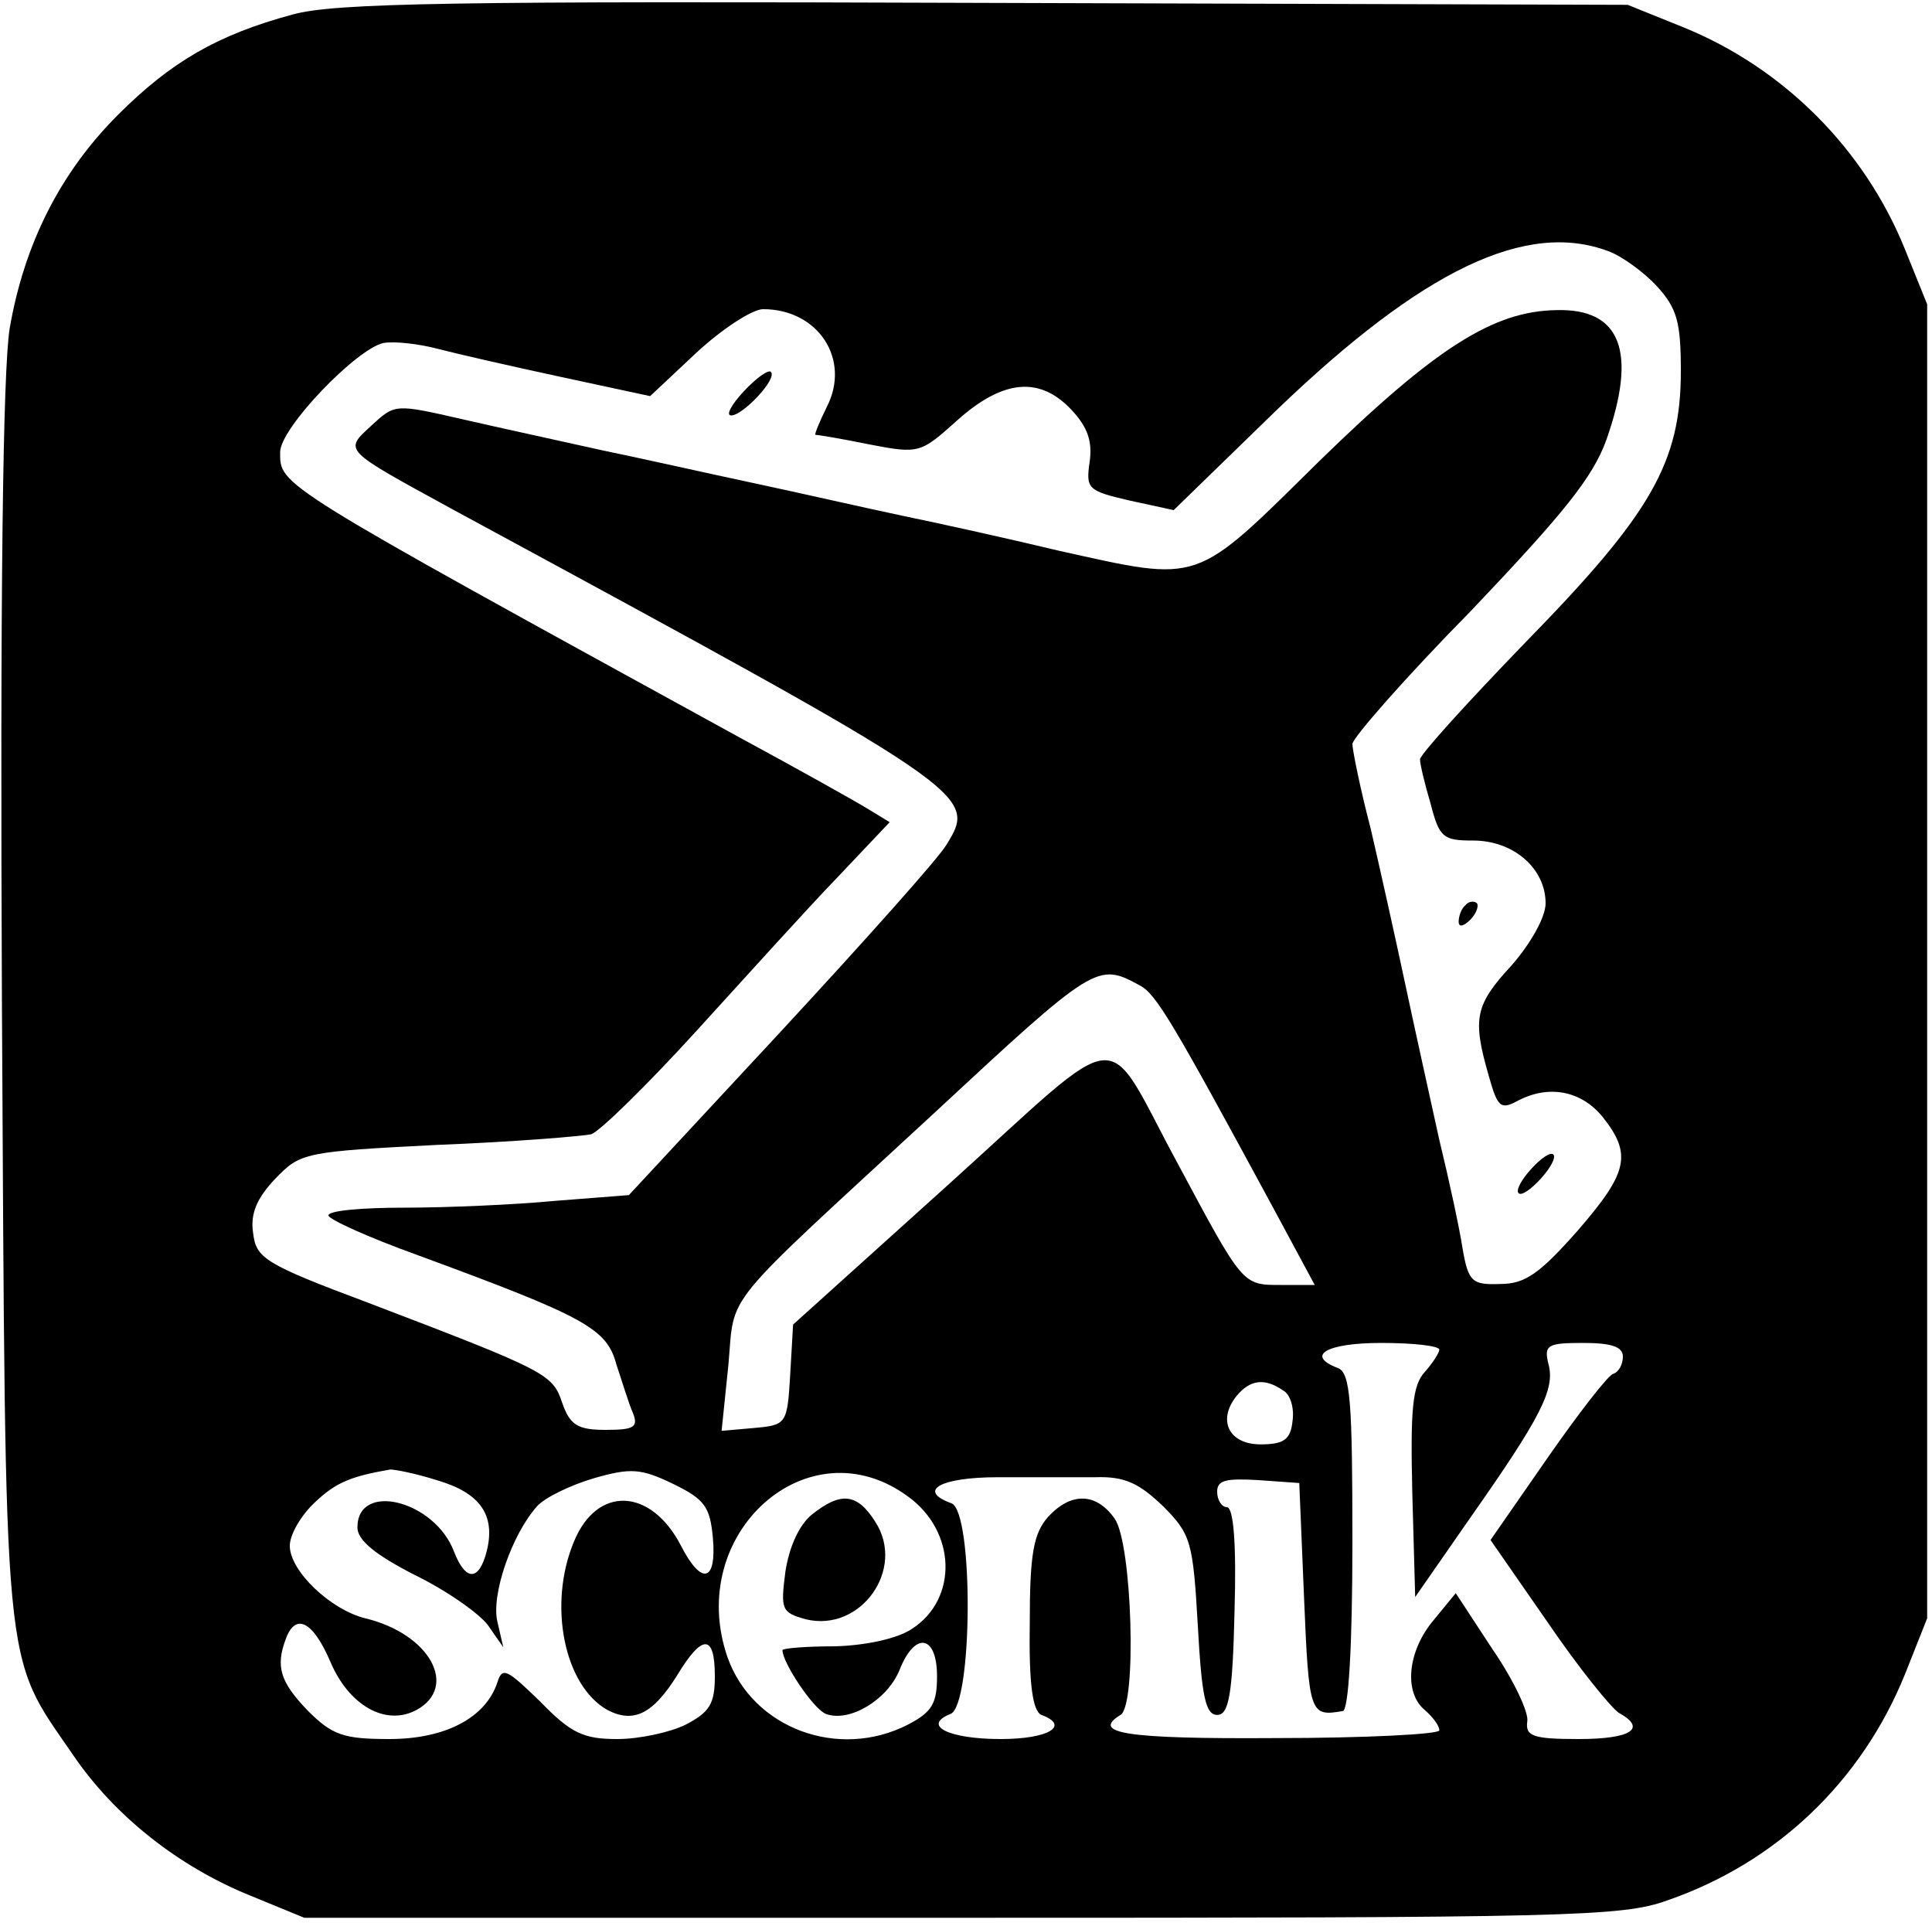
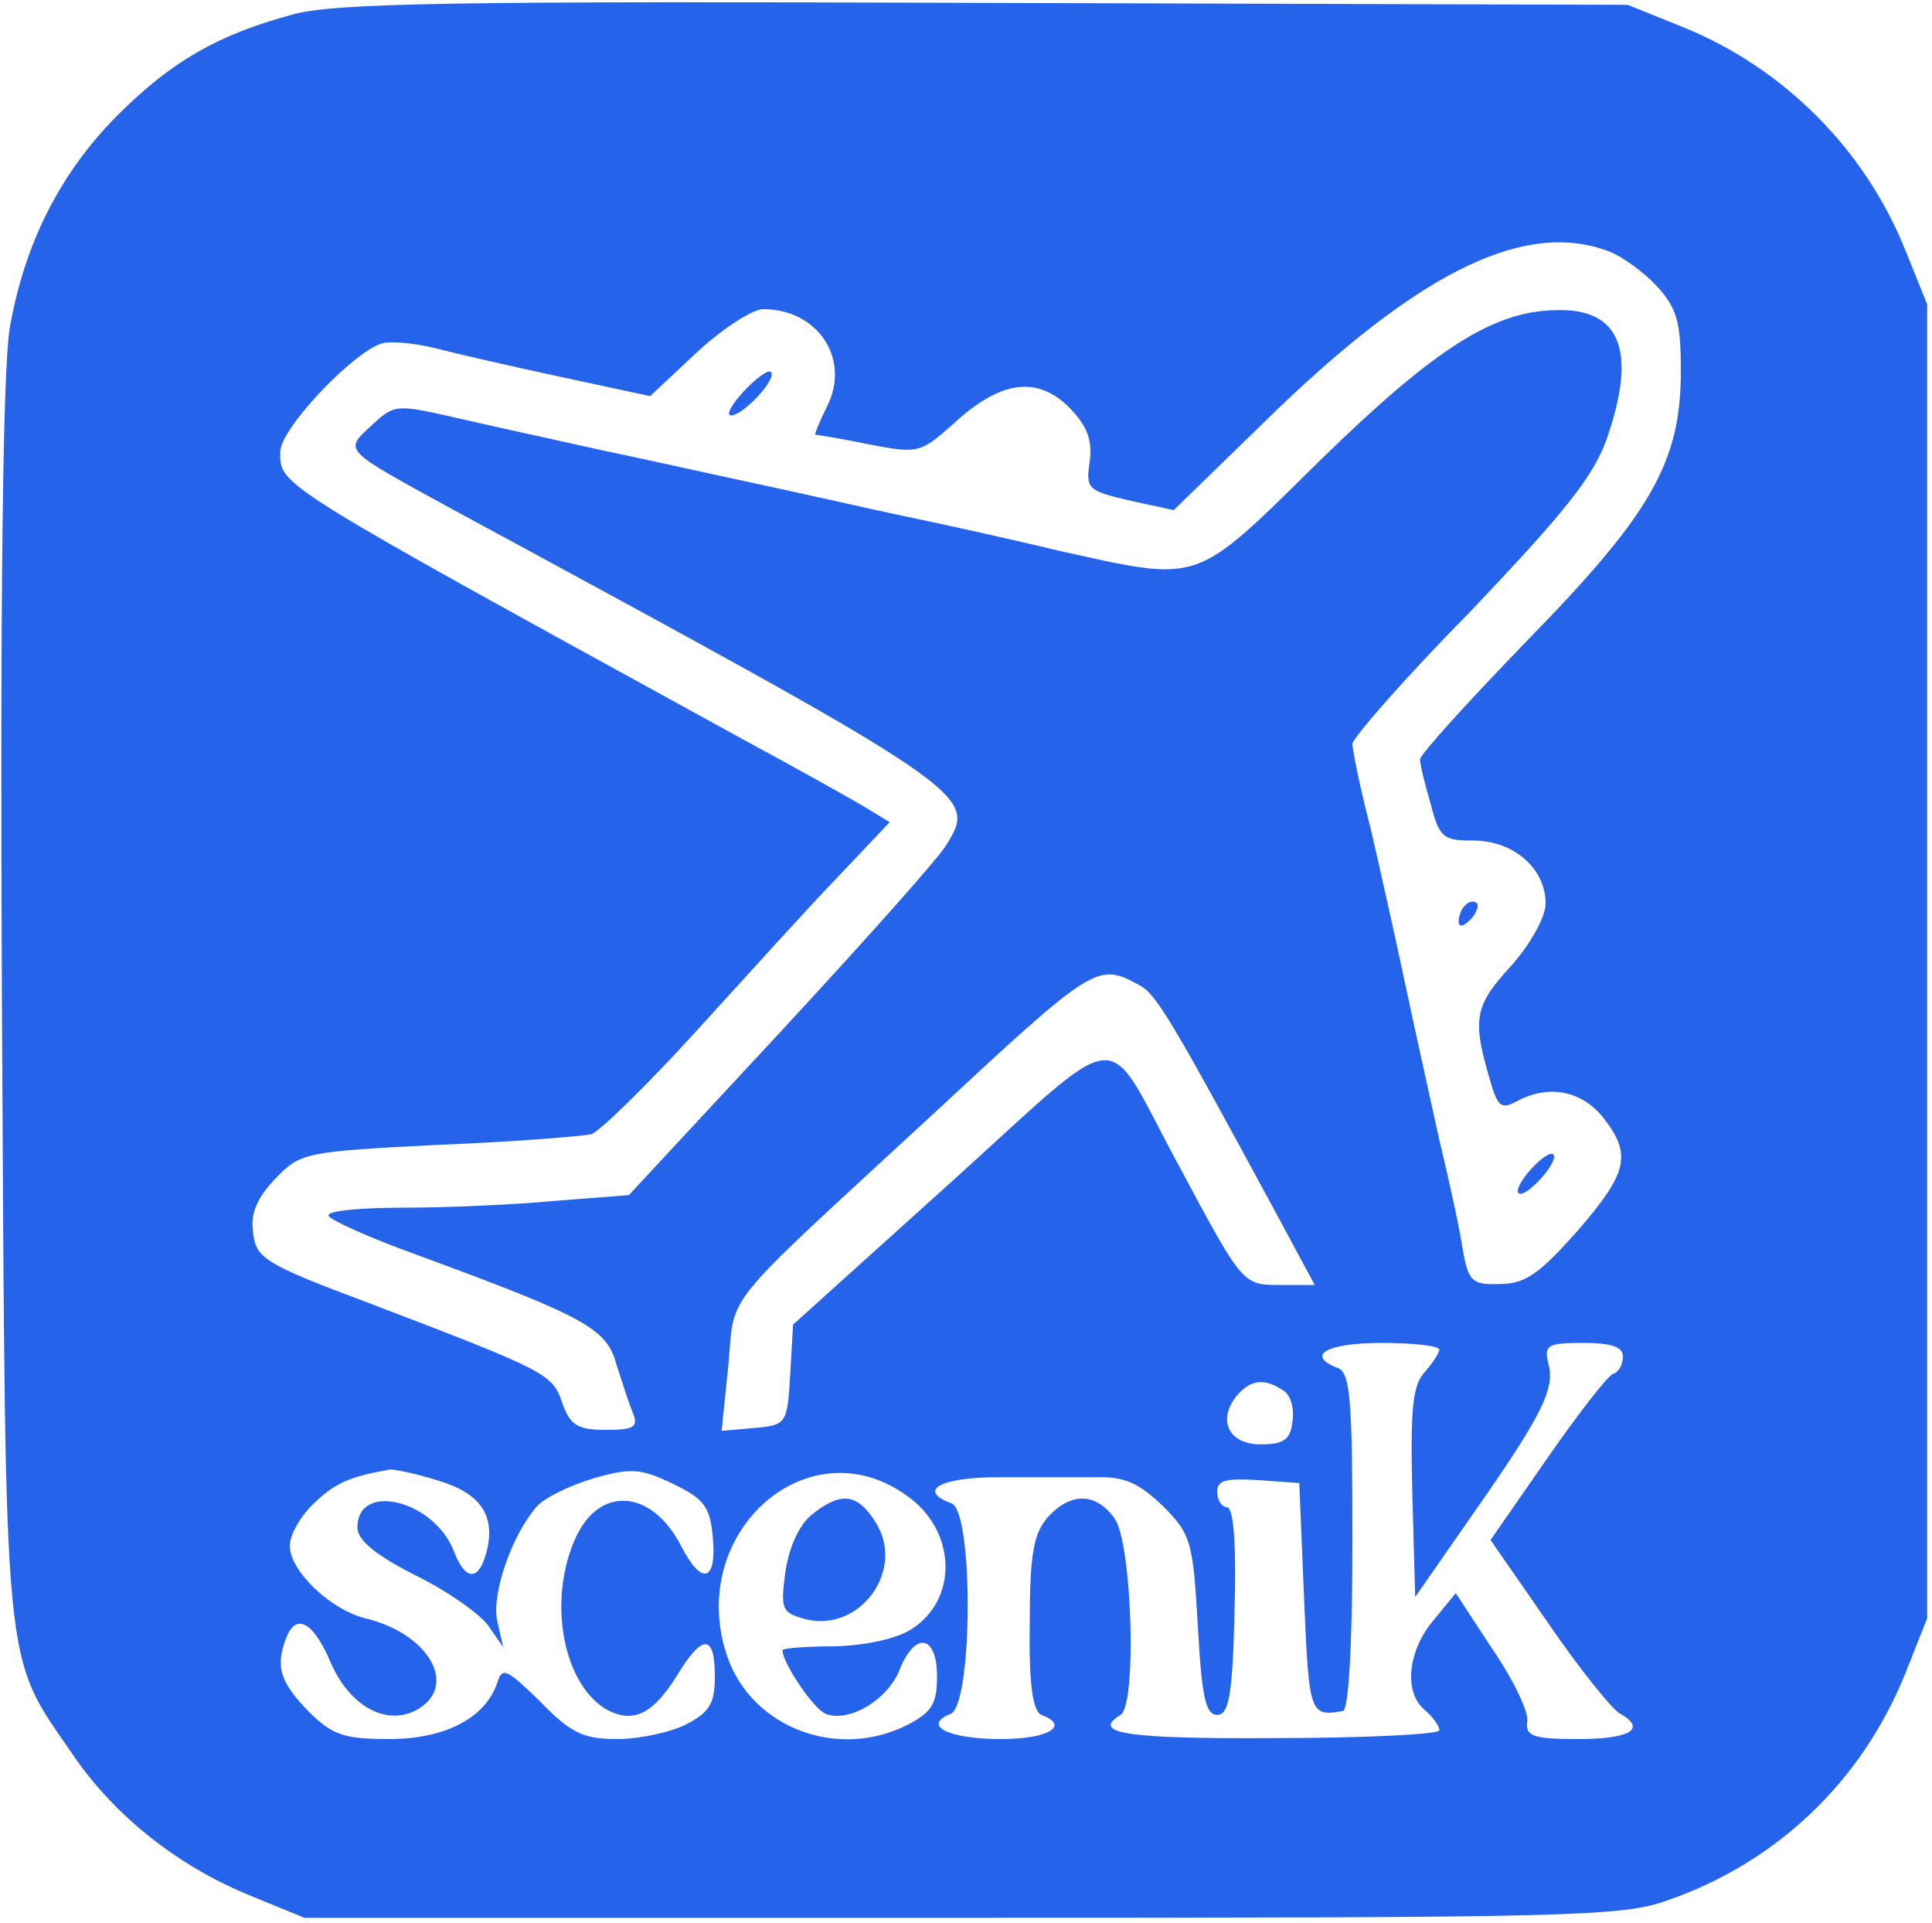
<svg xmlns="http://www.w3.org/2000/svg" version="1.0" width="200pt" height="199pt" viewBox="0 0 200 199" preserveAspectRatio="xMidYMid meet">
-   <g transform="translate(0,199) scale(0.1,-0.1)" fill="#000000" stroke="none">
+   <g transform="translate(0,199) scale(0.1,-0.1)" fill="#2563EB" stroke="none">
    <path d="M303 1975 c-78 -21 -126 -49 -181 -104 -60 -60 -97 -134 -112 -221 -7 -44 -10 -273 -8 -700 4 -707 0 -669 74 -777 43 -63 109 -115 183 -145 l56 -23 680 0 c629 0 684 1 731 18 113 39 201 123 246 234 l23 58 0 680 0 680 -23 57 c-42 104 -126 188 -230 230 l-57 23 -665 2 c-550 2 -674 0 -717 -12z m1362 -245 c14 -5 37 -22 50 -36 21 -23 25 -37 25 -88 0 -95 -31 -148 -160 -280 -60 -62 -110 -117 -110 -122 0 -5 5 -26 11 -46 9 -35 13 -38 44 -38 42 0 75 -29 75 -65 0 -14 -15 -41 -35 -64 -38 -41 -41 -55 -24 -114 9 -32 12 -36 29 -27 33 18 67 11 89 -16 31 -39 26 -58 -26 -118 -39 -44 -54 -55 -80 -55 -29 -1 -33 2 -39 37 -3 20 -14 71 -24 112 -9 41 -25 113 -35 160 -10 47 -26 119 -36 162 -11 42 -19 82 -19 88 0 6 55 69 123 138 96 101 126 138 140 177 32 91 15 136 -52 134 -65 -1 -125 -39 -245 -156 -131 -129 -121 -126 -270 -93 -50 12 -122 28 -161 36 -38 8 -108 24 -155 34 -47 10 -118 26 -157 34 -40 9 -105 23 -144 32 -70 16 -70 16 -94 -6 -29 -27 -32 -24 85 -88 539 -292 542 -294 510 -346 -8 -14 -86 -101 -172 -194 l-157 -169 -77 -6 c-42 -4 -112 -7 -156 -7 -43 0 -78 -3 -78 -8 0 -4 42 -23 92 -41 174 -64 196 -76 206 -113 6 -18 13 -41 17 -50 6 -15 2 -18 -28 -18 -29 0 -37 5 -45 28 -10 30 -16 33 -202 104 -107 40 -115 46 -118 72 -3 20 4 36 23 56 26 27 30 28 168 35 78 3 150 9 159 11 9 3 58 51 109 107 51 56 116 128 146 159 l54 57 -23 14 c-13 8 -72 41 -133 74 -481 264 -475 260 -475 295 0 25 79 107 107 113 12 2 37 -1 56 -6 19 -5 76 -18 127 -29 l93 -20 48 45 c27 25 58 45 69 45 57 0 91 -52 66 -101 -8 -16 -13 -29 -12 -29 2 0 27 -4 56 -10 52 -10 53 -9 91 25 47 42 85 46 118 11 17 -18 22 -33 19 -54 -4 -28 -2 -30 41 -40 l46 -10 107 104 c151 145 258 196 343 164z m-485 -760 c17 -9 34 -38 139 -232 l42 -78 -35 0 c-40 0 -39 -1 -107 126 -78 144 -50 147 -236 -21 l-162 -146 -3 -52 c-3 -51 -4 -52 -37 -55 l-34 -3 7 68 c7 77 -11 54 211 259 169 157 171 158 215 134z m310 -377 c0 -3 -7 -14 -15 -23 -13 -14 -15 -39 -13 -125 l3 -108 57 82 c73 104 88 133 81 159 -5 20 -1 22 36 22 29 0 41 -4 41 -14 0 -8 -4 -16 -10 -18 -5 -1 -36 -41 -68 -87 l-59 -85 59 -85 c32 -47 66 -89 74 -94 29 -16 13 -27 -42 -27 -47 0 -55 3 -53 18 2 9 -14 43 -36 75 l-38 58 -23 -28 c-27 -32 -31 -75 -9 -93 8 -7 15 -16 15 -21 0 -4 -76 -8 -170 -8 -155 -1 -191 5 -160 24 17 10 12 177 -6 203 -19 27 -45 28 -69 2 -15 -17 -19 -38 -19 -110 -1 -63 3 -91 12 -95 30 -11 8 -25 -42 -25 -54 0 -82 14 -52 26 23 9 24 209 1 218 -36 13 -12 27 48 27 34 0 80 0 101 0 30 1 45 -6 70 -30 29 -29 31 -37 36 -124 4 -73 8 -92 20 -92 12 0 16 20 18 108 2 69 -1 107 -8 107 -5 0 -10 7 -10 16 0 12 9 14 43 12 l42 -3 5 -120 c5 -119 6 -122 40 -116 6 0 10 67 10 175 0 145 -2 175 -15 180 -34 13 -12 26 45 26 33 0 60 -3 60 -7z m-162 -42 c8 -4 12 -19 10 -32 -2 -19 -9 -24 -33 -24 -33 0 -45 25 -25 50 14 17 29 19 48 6z m-876 -93 c45 -13 61 -36 52 -73 -8 -32 -22 -32 -34 -1 -20 53 -100 73 -100 25 0 -13 18 -28 59 -49 33 -16 67 -40 76 -52 l16 -23 -6 26 c-7 28 15 91 41 120 8 9 35 22 59 29 38 11 49 10 82 -6 33 -16 38 -24 41 -56 4 -46 -12 -49 -33 -8 -31 60 -87 63 -111 4 -27 -65 -10 -149 35 -174 27 -14 47 -4 72 36 26 43 39 43 39 -1 0 -28 -5 -37 -30 -50 -16 -8 -48 -15 -71 -15 -35 0 -48 6 -80 39 -34 33 -39 36 -44 20 -12 -37 -54 -59 -112 -59 -47 0 -59 4 -84 29 -29 30 -34 46 -23 75 10 27 28 18 46 -24 19 -45 57 -67 89 -50 44 24 14 79 -53 95 -36 9 -78 49 -78 75 0 12 12 32 26 45 22 21 38 27 78 34 5 0 26 -4 48 -11z m488 -17 c50 -36 52 -106 4 -137 -15 -10 -47 -17 -79 -18 -30 0 -55 -2 -55 -4 0 -13 32 -61 45 -66 24 -9 63 14 76 45 16 41 39 37 39 -6 0 -28 -5 -37 -30 -50 -72 -37 -161 -4 -187 70 -44 128 84 242 187 166z" />
    <path d="M770 1585 c-13 -14 -19 -25 -13 -25 12 0 48 38 41 45 -2 3 -15 -6 -28 -20z" />
    <path d="M1517 1053 c-4 -3 -7 -11 -7 -17 0 -6 5 -5 12 2 6 6 9 14 7 17 -3 3 -9 2 -12 -2z" />
    <path d="M1585 780 c-10 -11 -16 -22 -13 -25 3 -3 13 4 23 15 10 11 16 22 13 25 -3 3 -13 -4 -23 -15z" />
    <path d="M840 422 c-13 -11 -23 -33 -27 -59 -5 -39 -4 -42 21 -49 57 -14 104 52 72 101 -19 30 -36 31 -66 7z" />
  </g>
</svg>
